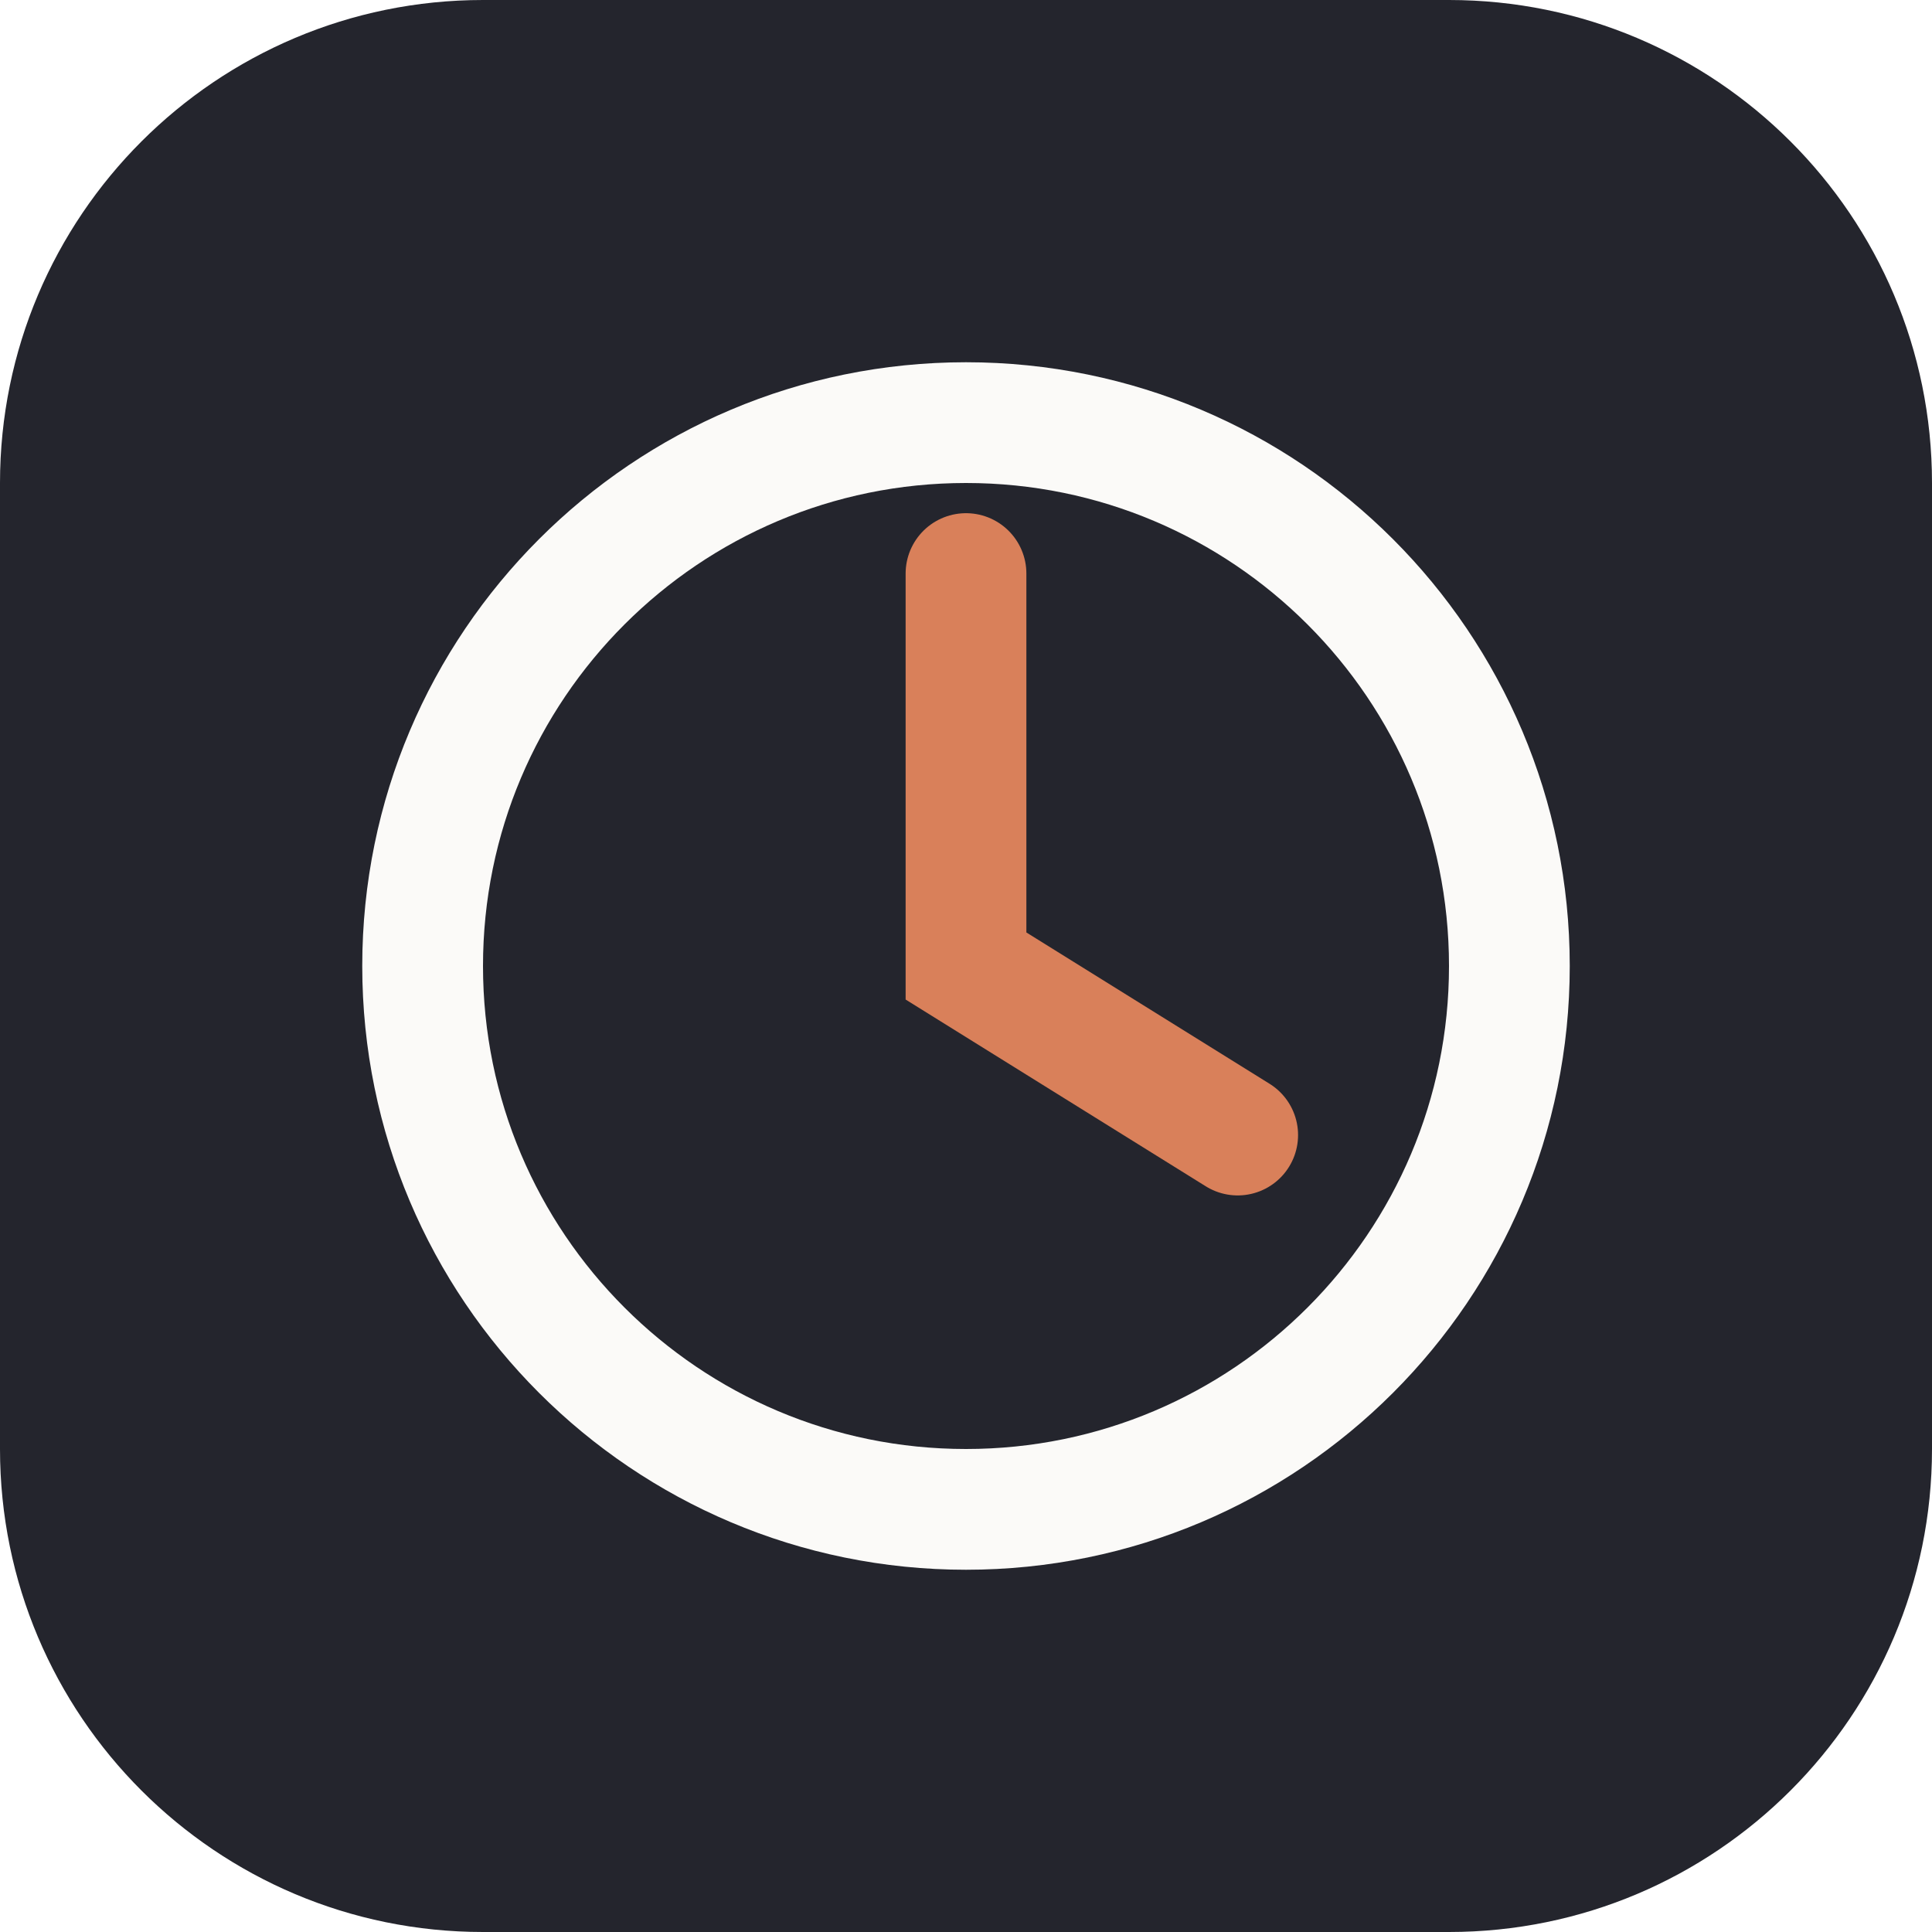
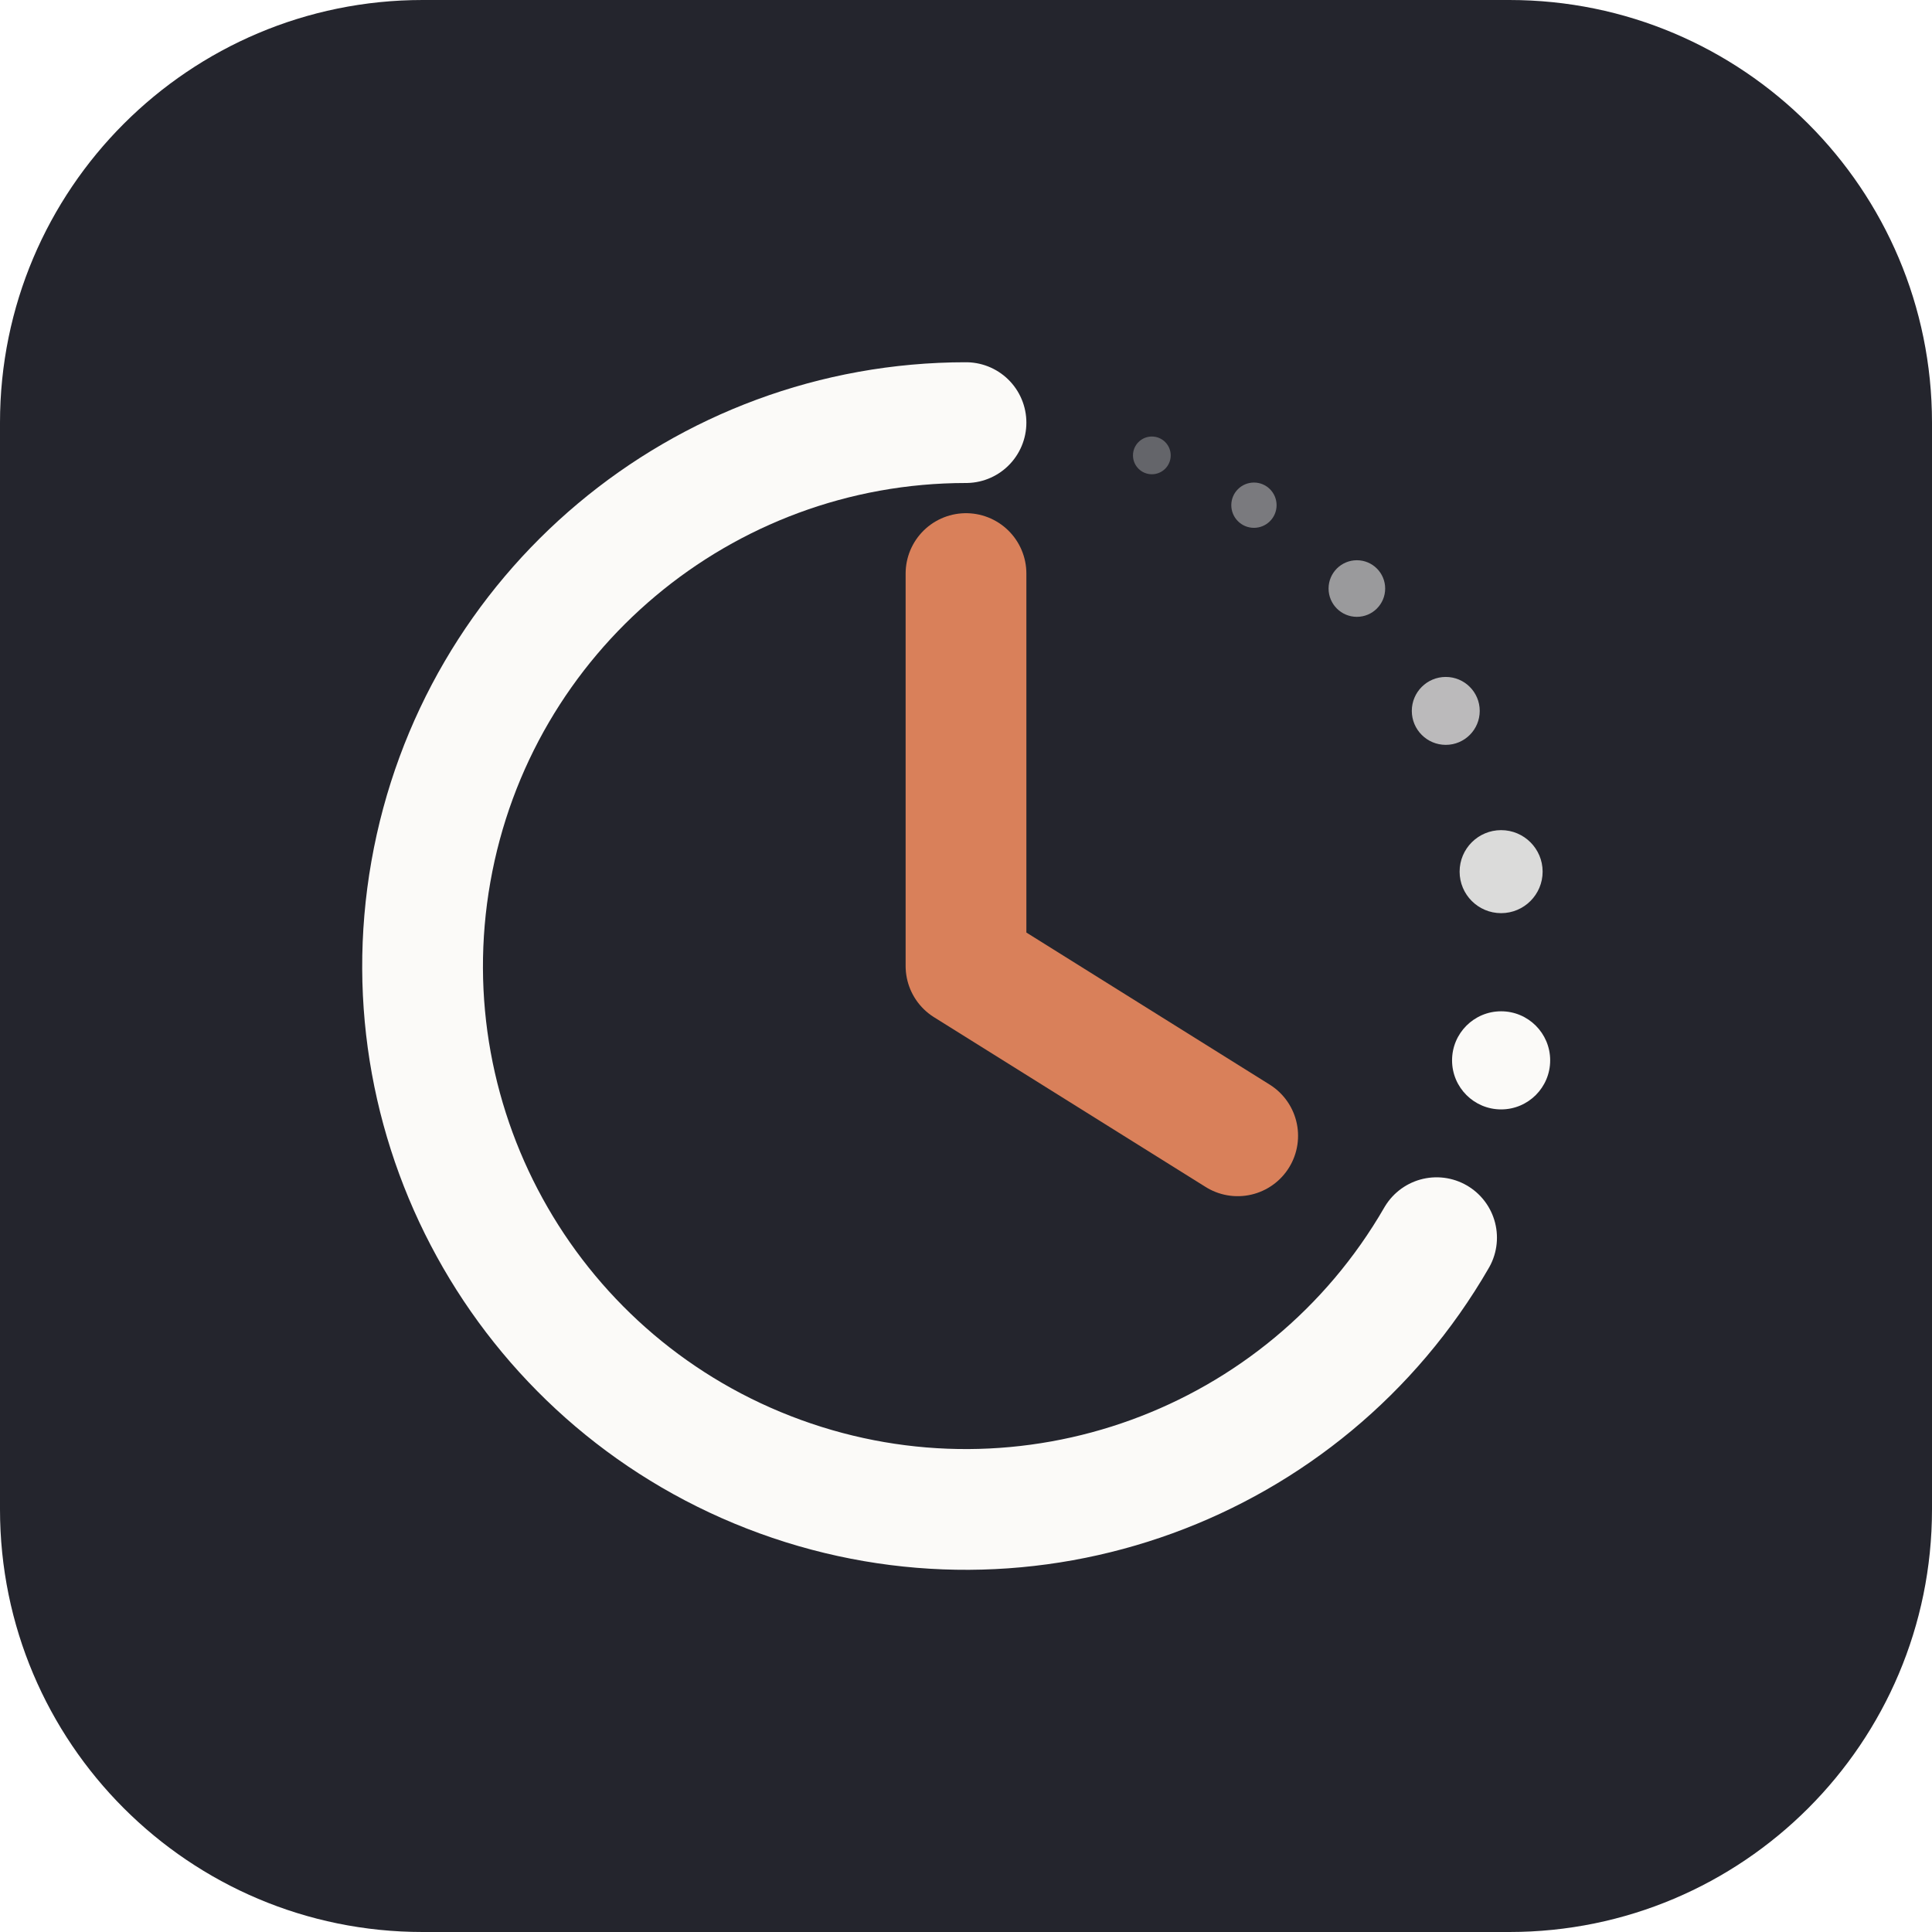
- <svg xmlns="http://www.w3.org/2000/svg" viewBox="0 0 32 32">
-   <rect width="32" height="32" rx="8" fill="#24252d" />
-   <circle cx="16" cy="16" r="9" fill="none" stroke="#fbfaf8" stroke-width="2" />
-   <path d="M16 9.5V16l4.5 2.8" fill="none" stroke="#d9805a" stroke-width="2" stroke-linecap="round" />
+ <svg xmlns="http://www.w3.org/2000/svg" viewBox="0 0 512 512">
+   <rect width="512" height="512" rx="112" fill="#24252d" />
+   <path d="M380.708 328 A144 144 0 1 1 256 112" fill="none" stroke="#fbfaf8" stroke-width="32" stroke-linecap="round" />
+   <circle cx="397.812" cy="281.005" r="13" fill="#fbfaf8" opacity="1" />
+   <circle cx="397.812" cy="230.995" r="11" fill="#fbfaf8" opacity="0.85" />
+   <circle cx="383.144" cy="188.396" r="9" fill="#fbfaf8" opacity="0.7" />
+   <circle cx="359.585" cy="155.969" r="7.5" fill="#fbfaf8" opacity="0.55" />
+   <circle cx="332.308" cy="133.881" r="6" fill="#fbfaf8" opacity="0.4" />
+   <circle cx="305.251" cy="120.684" r="5" fill="#fbfaf8" opacity="0.3" />
+   <path d="M256 152V256l72 45" fill="none" stroke="#d9805a" stroke-width="32" stroke-linecap="round" stroke-linejoin="round" />
</svg>
